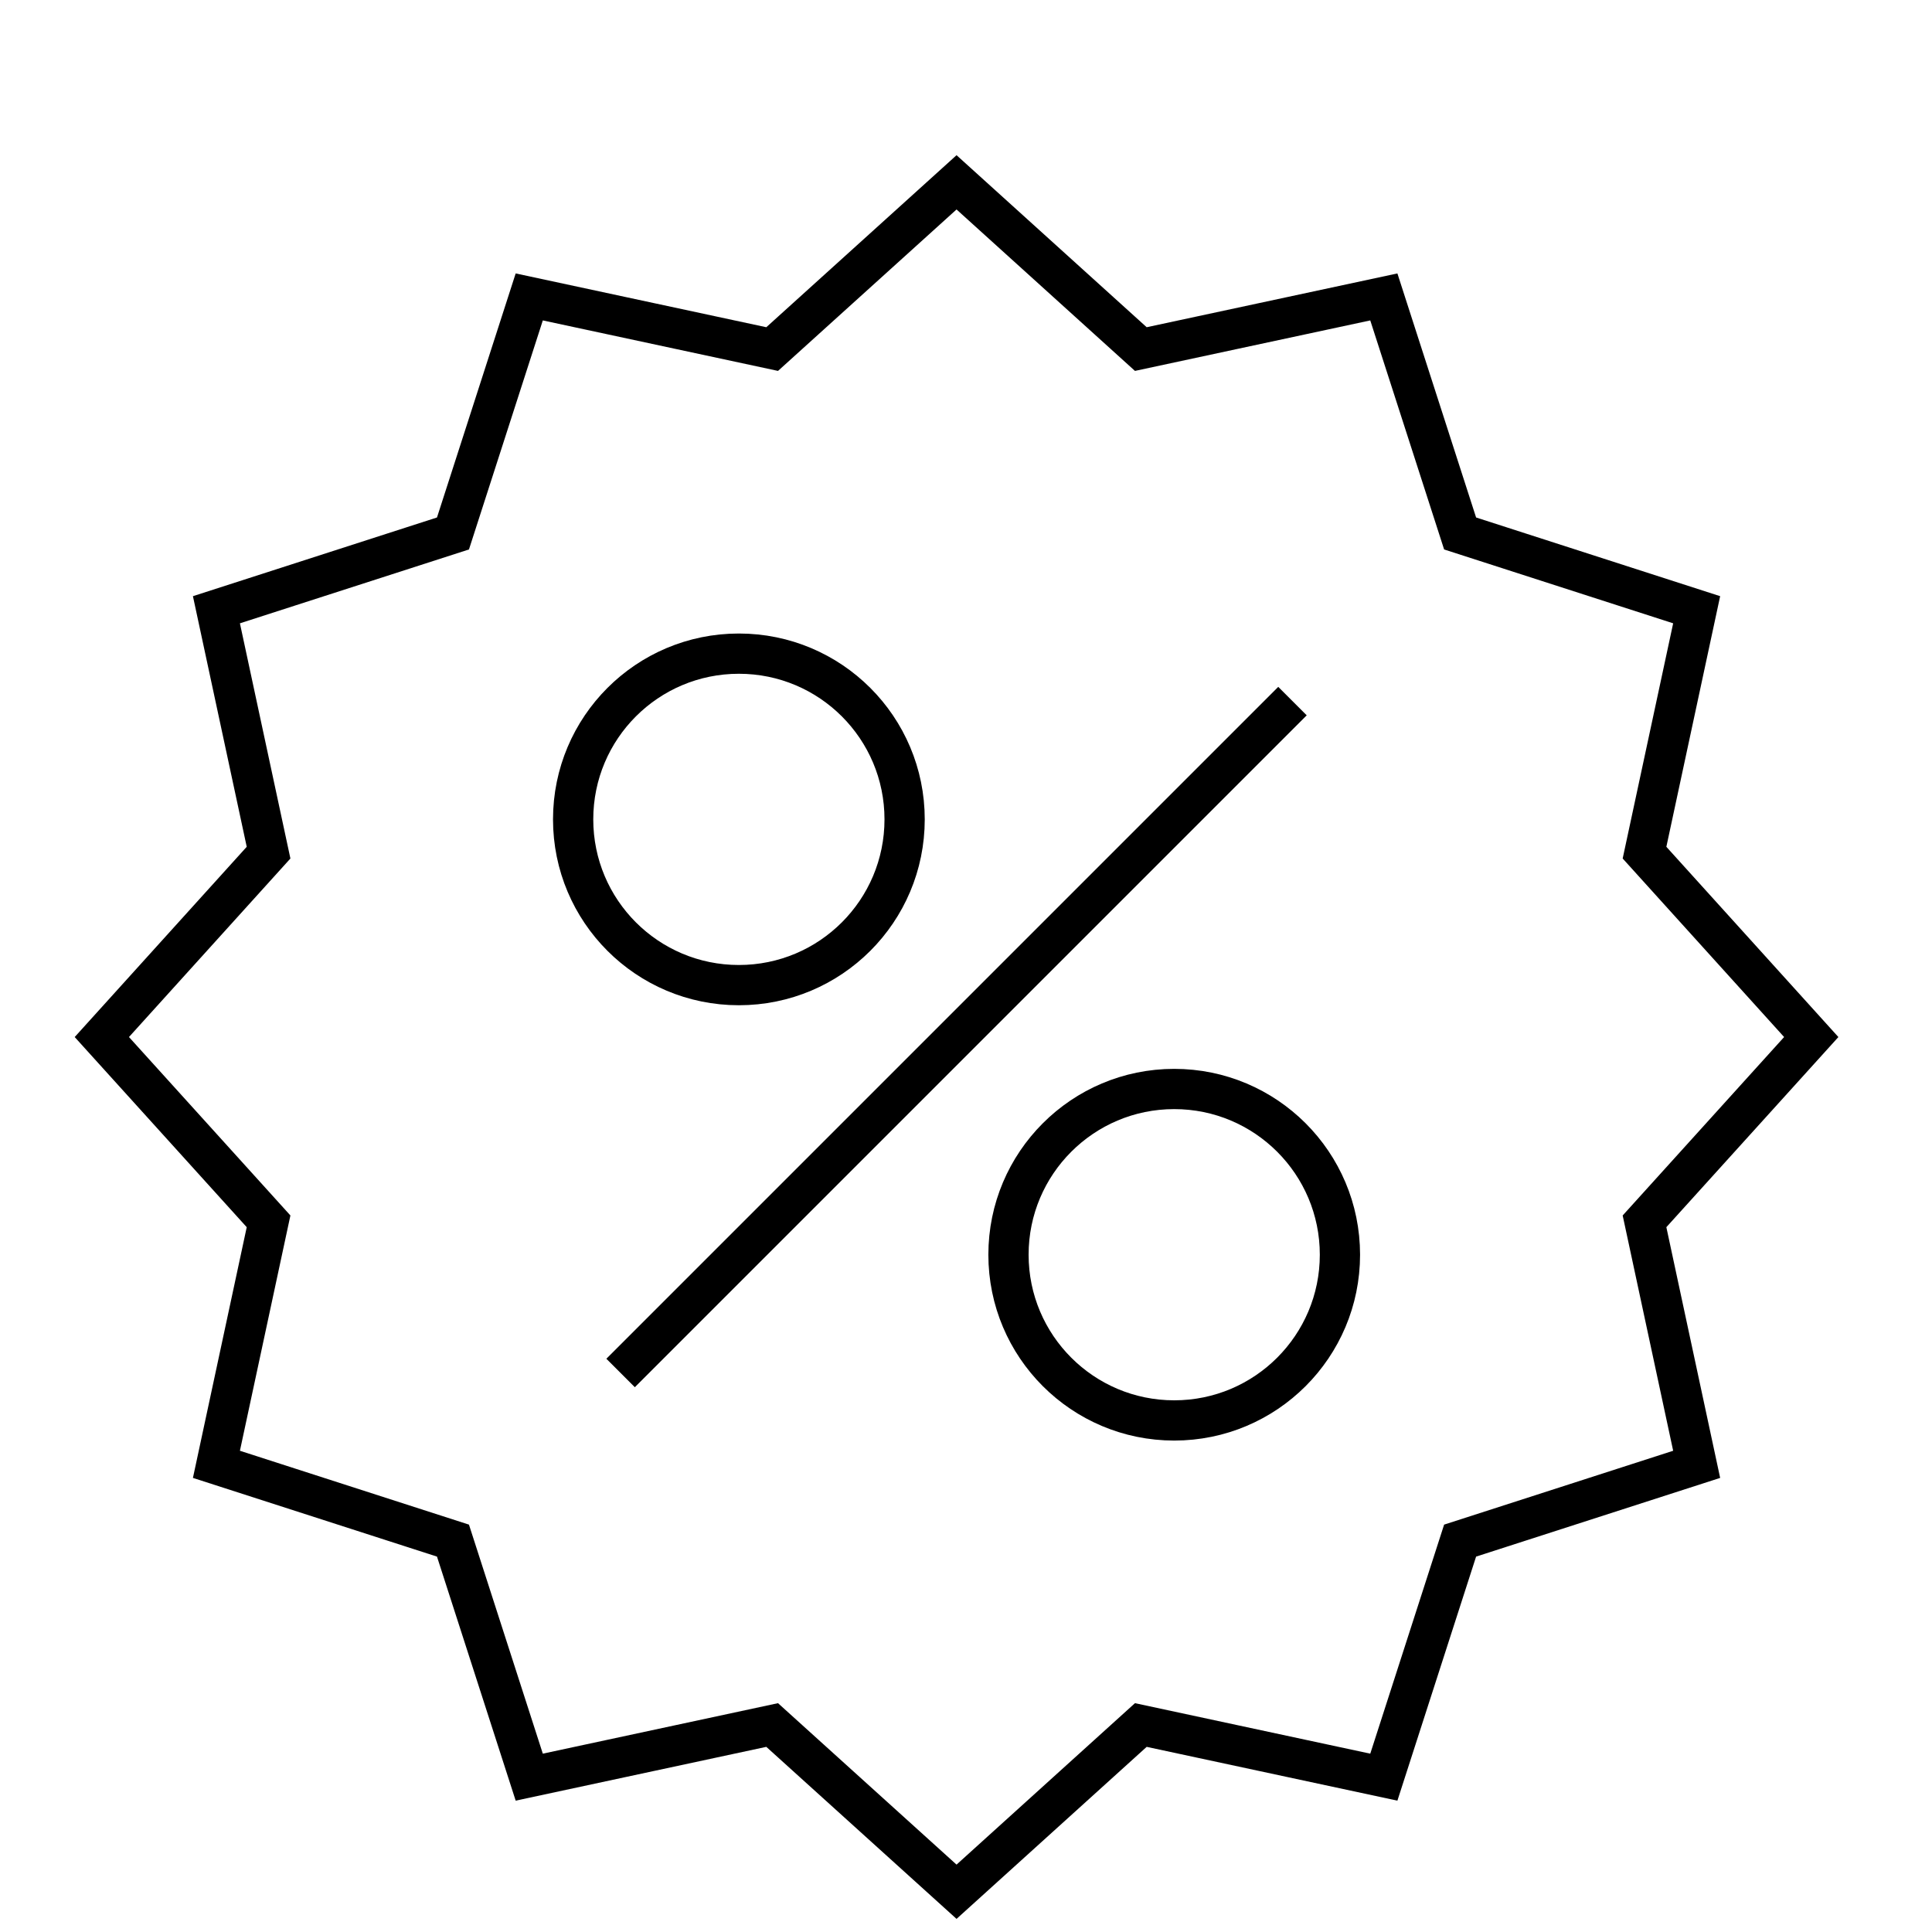
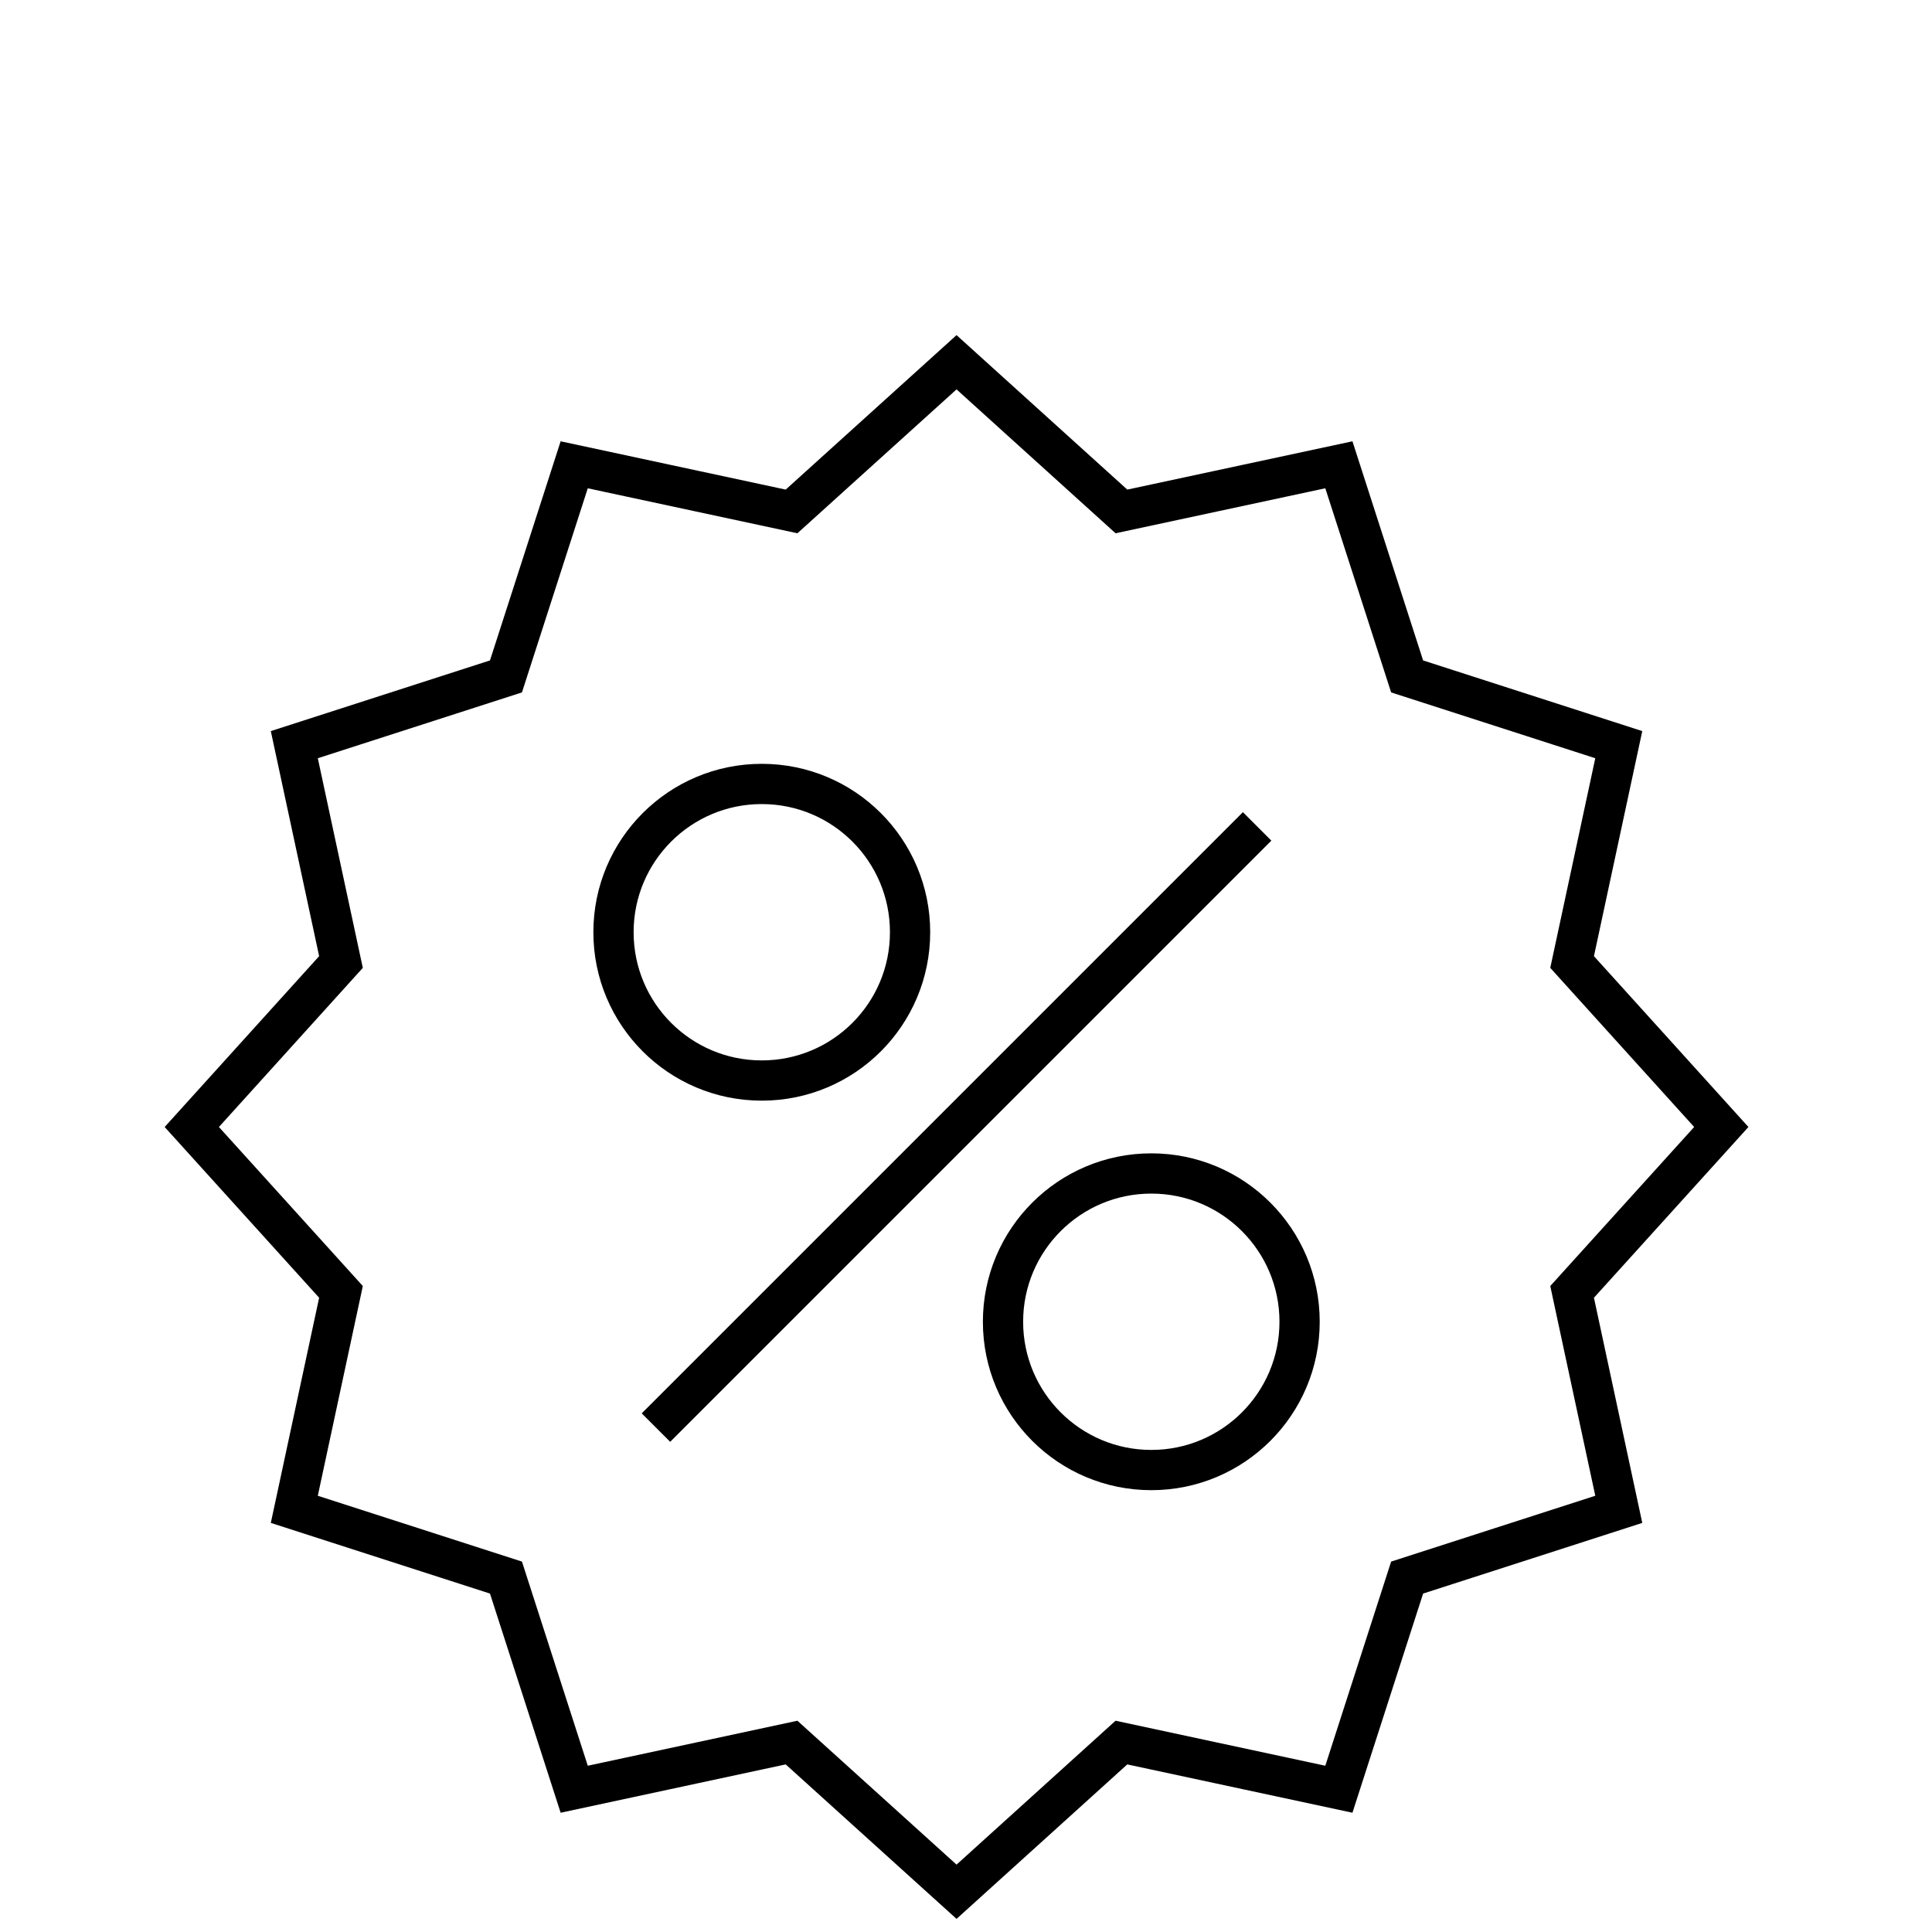
<svg xmlns="http://www.w3.org/2000/svg" width="96" height="96" viewBox="0 0 96 96" fill="none">
-   <path d="M44.95 40.714C44.95 36.163 41.265 32.479 36.714 32.479C32.163 32.479 28.479 36.163 28.479 40.714C28.479 45.265 32.163 48.95 36.714 48.95C41.265 48.95 44.95 45.265 44.95 40.714Z" stroke="black" stroke-width="2" stroke-miterlimit="10" />
-   <path d="M58.346 70.581C62.894 70.581 66.581 66.894 66.581 62.346C66.581 57.798 62.894 54.111 58.346 54.111C53.798 54.111 50.111 57.798 50.111 62.346C50.111 66.894 53.798 70.581 58.346 70.581Z" stroke="black" stroke-width="2" stroke-miterlimit="10" />
-   <path d="M30.837 68.223L64.223 34.837" stroke="black" stroke-width="2" stroke-miterlimit="10" />
-   <path d="M47.53 9.06L56.687 17.345L68.762 14.754L72.552 26.508L84.306 30.298L81.715 42.368L90 51.53L81.715 60.687L84.306 72.762L72.552 76.552L68.762 88.306L56.687 85.715L47.53 94L38.368 85.715L26.298 88.306L22.508 76.552L10.754 72.762L13.345 60.687L5.06 51.53L13.345 42.368L10.754 30.298L22.508 26.508L26.298 14.754L38.368 17.345L47.53 9.06Z" stroke="black" stroke-width="2" stroke-miterlimit="10" />
+   <path d="M45.221 46.322C45.221 42.251 41.924 38.954 37.852 38.954C33.781 38.954 30.484 42.251 30.484 46.322C30.484 50.394 33.781 53.691 37.852 53.691C41.924 53.691 45.221 50.394 45.221 46.322Z" stroke="black" stroke-width="2" stroke-miterlimit="10" />
+   <path d="M57.208 73.046C61.277 73.046 64.576 69.747 64.576 65.677C64.576 61.608 61.277 58.309 57.208 58.309C53.138 58.309 49.839 61.608 49.839 65.677C49.839 69.747 53.138 73.046 57.208 73.046Z" stroke="black" stroke-width="2" stroke-miterlimit="10" />
+   <path d="M32.594 70.936L62.466 41.064" stroke="black" stroke-width="2" stroke-miterlimit="10" />
+   <path d="M47.53 18L55.723 25.413L66.528 23.095L69.919 33.611L80.436 37.002L78.117 47.802L85.53 56L78.117 64.193L80.436 74.998L69.919 78.389L66.528 88.906L55.723 86.587L47.53 94L39.332 86.587L28.532 88.906L25.141 78.389L14.624 74.998L16.943 64.193L9.53 56L16.943 47.802L14.624 37.002L25.141 33.611L28.532 23.095L39.332 25.413L47.53 18Z" stroke="black" stroke-width="2" stroke-miterlimit="10" />
</svg>
